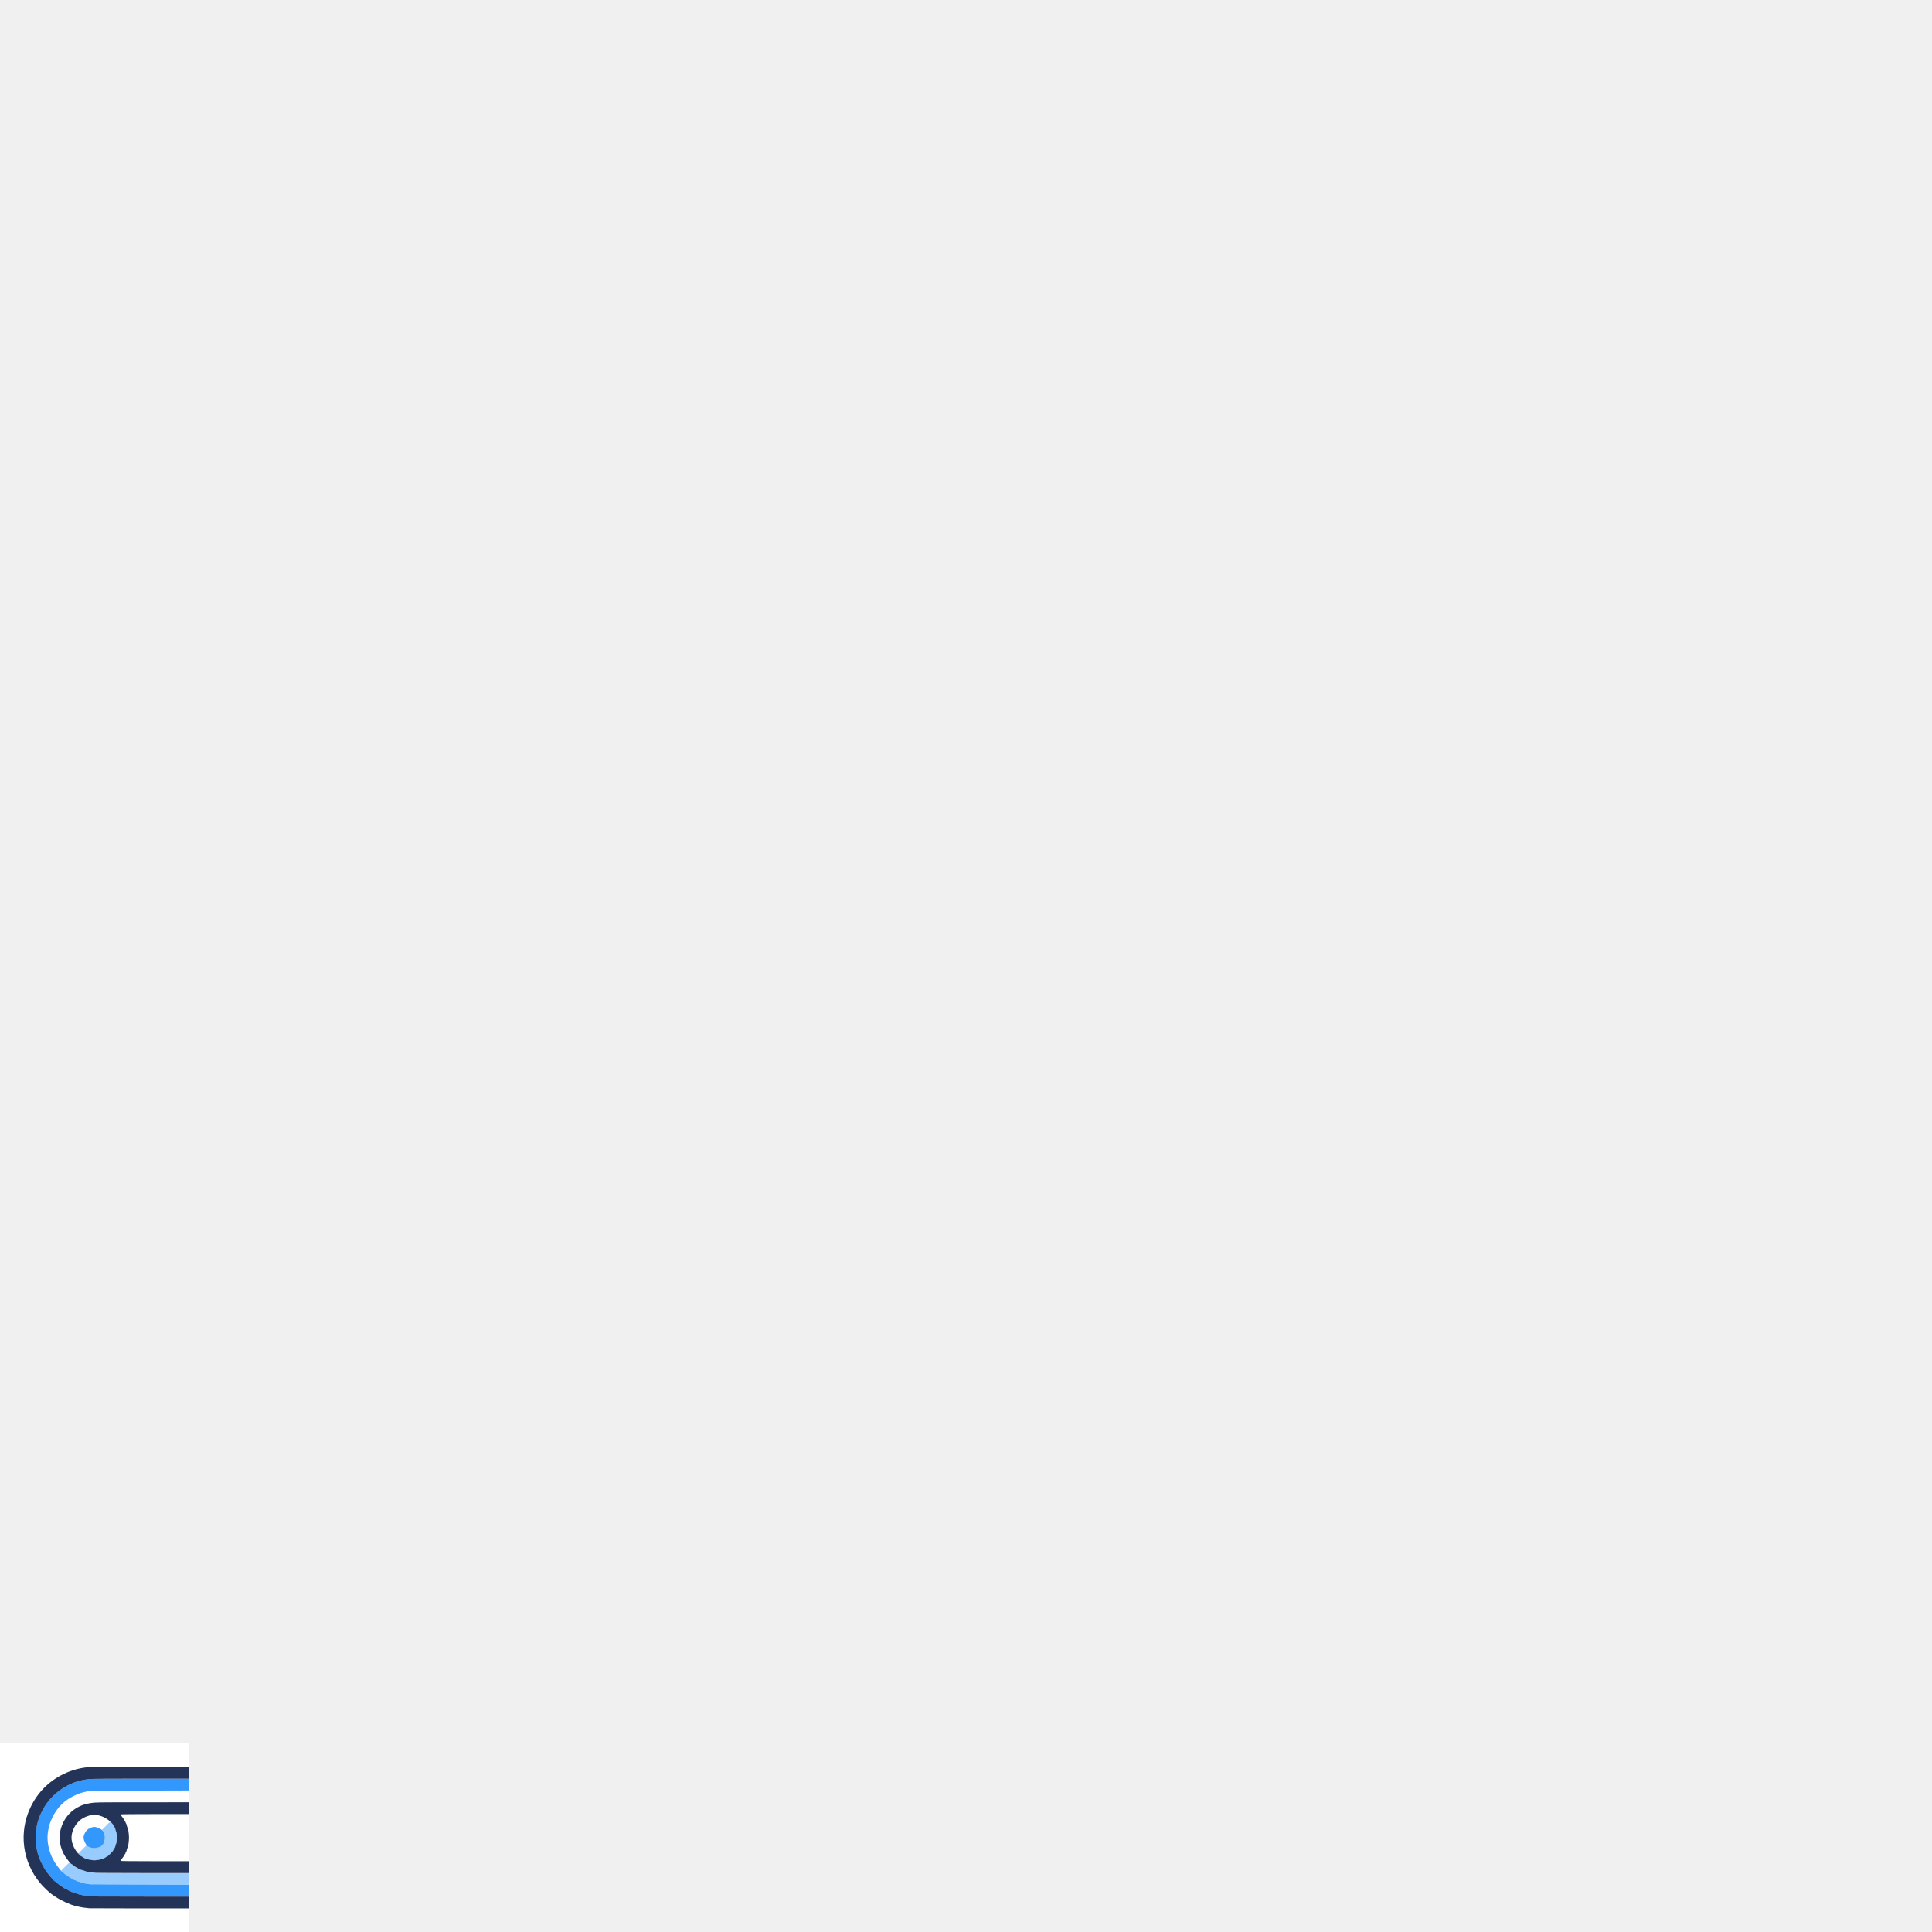
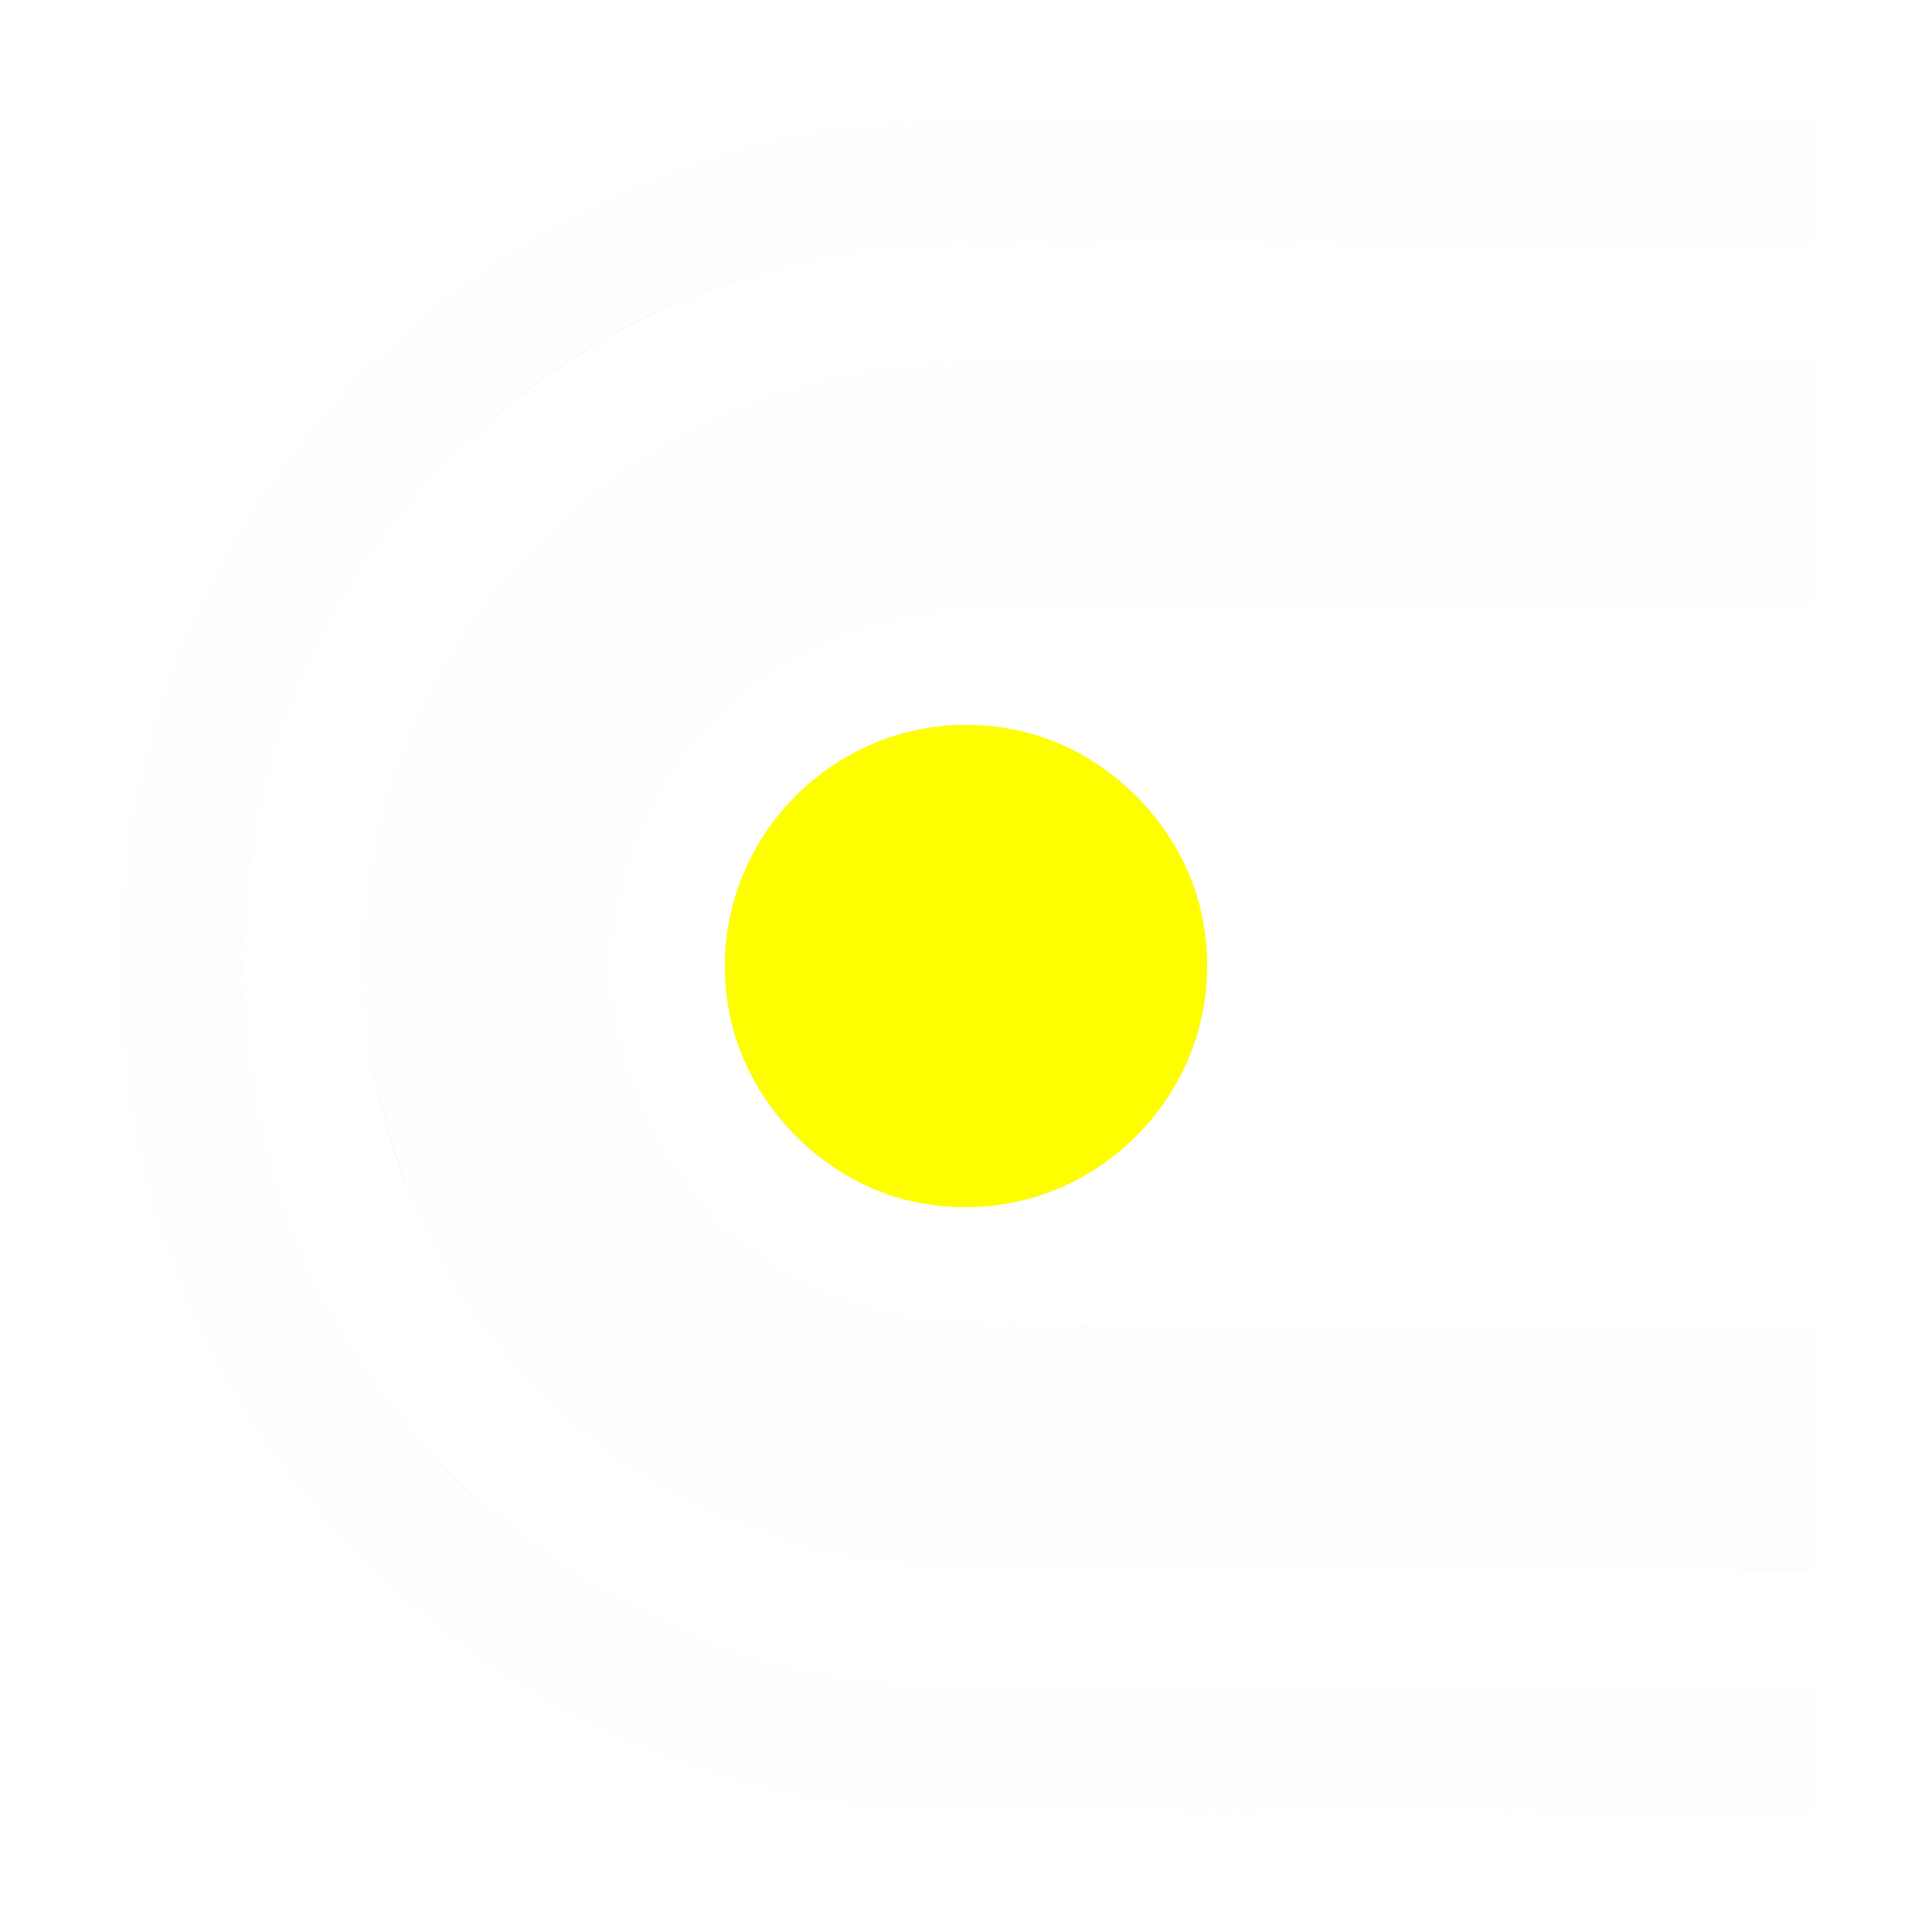
- <svg xmlns="http://www.w3.org/2000/svg" version="1.1" id="svg2" width="163.84" height="163.84" viewBox="0 0 163.84 163.84">
+ <svg xmlns="http://www.w3.org/2000/svg" version="1.1" id="svg2" width="16" height="16" viewBox="0 0 16 16">
  <defs id="defs6" />
  <g id="PROP_PROJECTED">
-     <path style="fill:#ffffff;stroke-width:0.031" d="m 0,155.84 v -8 h 8 8 v 1 1 l -4.164,2.5e-4 c -2.583,1.6e-4 -4.271,0.012 -4.445,0.032 -2.11,0.236 -3.888,1.488 -4.795,3.379 -1.022,2.129 -0.706,4.622 0.816,6.45 0.24,0.289 0.767,0.797 0.964,0.929 0.06,0.041 0.222,0.15 0.359,0.244 0.39,0.265 1.163,0.625 1.578,0.735 0.208,0.055 0.44,0.108 0.531,0.122 0.199,0.031 0.327,0.055 0.391,0.074 0.034,0.01 2.021,0.023 4.414,0.028 L 16,161.842 v 0.999 0.999 H 8 0 Z m 10.219,1.968 c 0,-0.018 0.07,-0.121 0.156,-0.231 0.086,-0.109 0.156,-0.213 0.156,-0.229 0,-0.017 0.029,-0.068 0.065,-0.113 0.036,-0.045 0.056,-0.082 0.046,-0.082 -0.01,0 0.003,-0.033 0.03,-0.074 0.027,-0.041 0.055,-0.104 0.063,-0.141 0.008,-0.036 0.02,-0.092 0.027,-0.123 0.007,-0.031 0.036,-0.112 0.065,-0.18 0.056,-0.132 0.068,-0.196 0.096,-0.514 0.023,-0.253 0.023,-0.31 0,-0.562 -0.029,-0.318 -0.04,-0.382 -0.096,-0.514 -0.029,-0.068 -0.058,-0.149 -0.065,-0.18 -0.007,-0.031 -0.019,-0.086 -0.027,-0.123 -0.008,-0.036 -0.036,-0.1 -0.063,-0.141 -0.027,-0.041 -0.04,-0.074 -0.03,-0.074 0.01,0 -0.011,-0.037 -0.046,-0.082 -0.036,-0.045 -0.065,-0.096 -0.065,-0.113 0,-0.017 -0.07,-0.12 -0.156,-0.229 -0.086,-0.109 -0.156,-0.213 -0.156,-0.231 0,-0.021 0.944,-0.032 2.891,-0.032 H 16 v 2 2 h -2.891 c -1.947,0 -2.891,-0.01 -2.891,-0.032 z" id="path827" />
-     <path style="fill:#fefefe;stroke-width:0.031" d="m 4.908,158.307 c -0.682,-0.847 -1.008,-2.045 -0.831,-3.045 0.086,-0.486 0.169,-0.737 0.392,-1.188 0.572,-1.157 1.559,-1.883 2.937,-2.161 0.241,-0.049 0.648,-0.055 4.43,-0.065 L 16,151.838 v 0.501 0.501 l -3.961,1.6e-4 c -3.821,1.5e-4 -3.974,0.002 -4.332,0.063 -0.495,0.084 -0.667,0.136 -1.019,0.312 -0.903,0.452 -1.478,1.286 -1.629,2.362 -0.09,0.645 0.186,1.531 0.657,2.108 l 0.19,0.233 -0.351,0.352 c -0.193,0.193 -0.361,0.352 -0.373,0.352 -0.012,0 -0.135,-0.141 -0.274,-0.314 z m 1.61,-1.253 C 6.267,156.763 6.062,156.219 6.062,155.84 c 0,-0.527 0.301,-1.139 0.733,-1.49 C 7.116,154.09 7.62,153.903 8,153.903 c 0.383,0 0.935,0.208 1.213,0.457 l 0.135,0.121 -0.36,0.358 c -0.34,0.338 -0.363,0.355 -0.417,0.306 C 8.458,155.043 8.154,154.927 8,154.927 c -0.189,0 -0.473,0.126 -0.63,0.278 -0.151,0.147 -0.283,0.444 -0.283,0.636 0,0.153 0.117,0.458 0.218,0.57 0.049,0.054 0.032,0.076 -0.309,0.418 l -0.361,0.361 z" id="path825" />
-     <path style="fill:#98cbfe;stroke-width:0.031" d="m 7.993,159.823 c -0.009,-0.009 -0.114,-0.024 -0.232,-0.032 -0.326,-0.023 -0.484,-0.041 -0.556,-0.064 -0.036,-0.011 -0.093,-0.025 -0.128,-0.031 -0.034,-0.005 -0.147,-0.039 -0.25,-0.075 -0.103,-0.036 -0.214,-0.071 -0.246,-0.078 -0.032,-0.007 -0.092,-0.034 -0.133,-0.061 -0.041,-0.027 -0.074,-0.041 -0.074,-0.031 0,0.01 -0.032,-9e-5 -0.07,-0.022 -0.039,-0.021 -0.077,-0.04 -0.086,-0.041 -0.009,-10e-4 -0.075,-0.04 -0.148,-0.087 -0.073,-0.047 -0.141,-0.085 -0.152,-0.085 -0.011,0 -0.073,-0.042 -0.138,-0.094 -0.065,-0.052 -0.13,-0.094 -0.145,-0.094 -0.015,-6e-5 -0.114,-0.078 -0.221,-0.173 -0.107,-0.095 -0.203,-0.171 -0.214,-0.169 -0.065,0.013 -0.005,-0.058 0.325,-0.387 0.365,-0.365 0.368,-0.367 0.426,-0.303 0.032,0.035 0.07,0.064 0.085,0.064 0.015,0 0.117,0.07 0.226,0.156 0.109,0.086 0.213,0.156 0.229,0.156 0.017,0 0.068,0.029 0.113,0.065 0.045,0.036 0.082,0.056 0.082,0.046 0,-0.01 0.033,0.003 0.074,0.03 0.041,0.027 0.104,0.055 0.141,0.063 0.037,0.008 0.092,0.02 0.123,0.027 0.031,0.007 0.112,0.036 0.18,0.065 0.144,0.061 0.254,0.078 0.756,0.117 0.021,0.002 0.039,0.015 0.039,0.029 0,0.014 1.8,0.026 4,0.026 h 4 v 0.5 0.5 h -3.995 c -2.197,0 -4.003,-0.008 -4.012,-0.017 z M 7.966,157.764 c -0.007,-0.007 -0.097,-0.019 -0.2,-0.027 -0.103,-0.008 -0.23,-0.031 -0.281,-0.052 -0.089,-0.036 -0.122,-0.046 -0.265,-0.077 -0.034,-0.008 -0.109,-0.05 -0.167,-0.094 -0.058,-0.044 -0.118,-0.08 -0.133,-0.08 -0.016,-4e-5 -0.089,-0.053 -0.163,-0.117 l -0.134,-0.117 0.355,-0.353 0.355,-0.353 0.084,0.066 c 0.046,0.036 0.084,0.058 0.084,0.048 0,-0.01 0.035,0.004 0.078,0.033 0.043,0.028 0.078,0.043 0.078,0.034 0,-0.01 0.047,0.002 0.104,0.026 0.12,0.05 0.411,0.044 0.514,-0.011 0.039,-0.021 0.07,-0.029 0.07,-0.02 0,0.01 0.032,2.9e-4 0.07,-0.021 0.039,-0.021 0.08,-0.036 0.091,-0.033 0.011,0.003 0.078,-0.051 0.148,-0.121 0.07,-0.07 0.124,-0.136 0.121,-0.148 -0.003,-0.011 0.012,-0.052 0.033,-0.091 0.021,-0.039 0.032,-0.07 0.024,-0.07 -0.008,0 0.004,-0.047 0.028,-0.104 0.05,-0.12 0.044,-0.411 -0.011,-0.514 -0.021,-0.038 -0.028,-0.07 -0.017,-0.07 0.011,0 -0.003,-0.035 -0.031,-0.078 -0.028,-0.043 -0.043,-0.078 -0.033,-0.078 0.01,0 -0.011,-0.038 -0.048,-0.084 l -0.066,-0.084 0.353,-0.355 0.353,-0.355 0.117,0.134 c 0.064,0.074 0.117,0.147 0.117,0.163 3.13e-5,0.016 0.036,0.075 0.08,0.133 0.044,0.058 0.086,0.133 0.094,0.167 0.032,0.143 0.041,0.176 0.077,0.265 0.048,0.117 0.059,0.219 0.059,0.516 0,0.296 -0.012,0.398 -0.059,0.516 -0.036,0.089 -0.046,0.122 -0.077,0.265 -0.008,0.034 -0.05,0.109 -0.094,0.167 -0.044,0.058 -0.08,0.122 -0.08,0.142 0,0.049 -0.454,0.503 -0.503,0.503 -0.021,0 -0.085,0.036 -0.142,0.08 -0.058,0.044 -0.133,0.086 -0.167,0.094 -0.143,0.032 -0.176,0.041 -0.265,0.077 -0.052,0.021 -0.164,0.043 -0.25,0.05 -0.086,0.007 -0.186,0.019 -0.222,0.027 -0.036,0.008 -0.071,0.009 -0.078,0.002 z" id="path823" />
-     <path style="fill:#3298fe;stroke-width:0.031" d="m 7.714,160.826 c -0.006,-0.006 -0.103,-0.021 -0.214,-0.033 -0.347,-0.038 -0.388,-0.043 -0.476,-0.061 -0.047,-0.01 -0.123,-0.032 -0.168,-0.049 -0.046,-0.017 -0.09,-0.025 -0.099,-0.016 -0.008,0.008 -0.056,-0.006 -0.105,-0.031 -0.049,-0.025 -0.09,-0.04 -0.09,-0.031 0,0.008 -0.063,-0.012 -0.141,-0.045 -0.077,-0.033 -0.141,-0.053 -0.141,-0.045 0,0.008 -0.042,-0.007 -0.094,-0.033 -0.052,-0.027 -0.094,-0.041 -0.094,-0.031 0,0.009 -0.037,-0.007 -0.083,-0.037 -0.046,-0.03 -0.101,-0.057 -0.124,-0.06 -0.023,-0.003 -0.084,-0.036 -0.136,-0.074 -0.052,-0.037 -0.095,-0.059 -0.095,-0.048 0,0.011 -0.042,-0.01 -0.094,-0.047 -0.052,-0.037 -0.094,-0.058 -0.094,-0.046 0,0.011 -0.055,-0.023 -0.122,-0.076 -0.067,-0.053 -0.132,-0.096 -0.144,-0.096 -0.029,0 -0.39,-0.287 -0.465,-0.371 -0.032,-0.036 -0.07,-0.058 -0.084,-0.05 -0.03,0.019 -0.538,-0.572 -0.752,-0.874 -0.618,-0.874 -0.977,-2.183 -0.875,-3.189 0.076,-0.749 0.235,-1.3 0.554,-1.924 0.472,-0.921 1.215,-1.664 2.136,-2.136 0.602,-0.309 1.145,-0.47 1.851,-0.548 0.201,-0.022 1.669,-0.034 4.367,-0.034 H 16 v 0.499 0.499 l -4.164,0.011 c -3.782,0.01 -4.188,0.016 -4.43,0.065 -0.491,0.099 -0.732,0.179 -1.147,0.381 -0.808,0.393 -1.391,0.973 -1.79,1.78 -0.223,0.451 -0.306,0.702 -0.392,1.188 -0.179,1.009 0.151,2.205 0.845,3.063 0.146,0.18 0.265,0.335 0.265,0.343 -1.563e-4,0.009 0.01,0.018 0.023,0.02 0.013,0.002 0.108,0.08 0.211,0.172 0.103,0.092 0.2,0.167 0.214,0.167 0.015,6e-5 0.08,0.042 0.145,0.094 0.065,0.052 0.127,0.094 0.138,0.094 0.011,0 0.079,0.038 0.152,0.085 0.073,0.047 0.139,0.086 0.148,0.087 0.009,0.001 0.047,0.02 0.086,0.041 0.039,0.021 0.07,0.031 0.07,0.022 0,-0.01 0.033,0.004 0.074,0.031 0.041,0.027 0.101,0.054 0.133,0.061 0.032,0.007 0.143,0.042 0.246,0.078 0.103,0.036 0.216,0.07 0.25,0.075 0.034,0.005 0.092,0.019 0.128,0.031 0.036,0.011 0.127,0.028 0.203,0.036 0.076,0.008 0.208,0.023 0.294,0.033 0.086,0.01 1.988,0.024 4.227,0.032 L 16,159.841 v 0.5 0.5 l -4.137,-0.002 c -2.275,-0.001 -4.142,-0.007 -4.148,-0.013 z m 0.043,-4.127 c -0.056,-0.024 -0.102,-0.036 -0.102,-0.028 0,0.008 -0.032,-0.002 -0.07,-0.024 -0.039,-0.021 -0.077,-0.04 -0.086,-0.04 -0.139,-0.012 -0.413,-0.519 -0.413,-0.764 0,-0.194 0.131,-0.49 0.283,-0.638 0.157,-0.153 0.441,-0.278 0.632,-0.278 0.141,0 0.398,0.098 0.607,0.233 0.059,0.038 0.155,0.147 0.158,0.18 7.324e-4,0.009 0.019,0.047 0.04,0.086 0.021,0.039 0.032,0.07 0.024,0.07 -0.008,0 0.004,0.047 0.028,0.104 0.05,0.12 0.044,0.411 -0.011,0.514 -0.021,0.038 -0.029,0.07 -0.02,0.07 0.01,0 2.832e-4,0.032 -0.021,0.07 -0.021,0.039 -0.036,0.08 -0.033,0.091 0.003,0.011 -0.051,0.078 -0.121,0.148 -0.07,0.07 -0.136,0.124 -0.148,0.121 -0.011,-0.003 -0.052,0.012 -0.091,0.033 -0.039,0.021 -0.07,0.031 -0.07,0.021 0,-0.01 -0.031,-0.001 -0.07,0.019 -0.103,0.055 -0.399,0.061 -0.516,0.011 z" id="path821" />
-     <path style="fill:#233458;stroke-width:0.031" d="m 7.56,161.828 c -0.007,-0.006 -0.123,-0.02 -0.257,-0.03 -0.134,-0.01 -0.254,-0.025 -0.266,-0.032 -0.012,-0.007 -0.085,-0.022 -0.162,-0.032 -0.117,-0.016 -0.311,-0.059 -0.562,-0.126 -0.415,-0.109 -1.188,-0.469 -1.578,-0.735 -0.138,-0.093 -0.299,-0.203 -0.359,-0.244 -0.196,-0.132 -0.723,-0.64 -0.964,-0.929 -1.521,-1.827 -1.837,-4.32 -0.817,-6.448 0.602,-1.254 1.564,-2.216 2.816,-2.817 0.63,-0.302 1.269,-0.484 1.98,-0.564 0.174,-0.019 1.863,-0.032 4.445,-0.032 L 16,149.84 v 0.5 0.5 h -4.064 c -2.698,0 -4.166,0.011 -4.367,0.034 -0.706,0.078 -1.249,0.239 -1.851,0.548 -0.921,0.472 -1.664,1.215 -2.136,2.136 -0.32,0.624 -0.478,1.175 -0.554,1.924 -0.058,0.57 0.038,1.302 0.255,1.952 0.121,0.361 0.413,0.944 0.62,1.237 0.213,0.302 0.721,0.892 0.752,0.874 0.014,-0.009 0.052,0.014 0.084,0.05 0.076,0.084 0.436,0.371 0.465,0.371 0.012,0 0.077,0.043 0.144,0.096 0.067,0.053 0.122,0.087 0.122,0.076 0,-0.011 0.042,0.01 0.094,0.046 0.052,0.037 0.094,0.058 0.094,0.047 0,-0.011 0.043,0.011 0.095,0.048 0.052,0.037 0.113,0.07 0.136,0.074 0.023,0.003 0.078,0.03 0.124,0.06 0.046,0.03 0.083,0.046 0.083,0.037 0,-0.009 0.042,0.005 0.094,0.031 0.052,0.027 0.094,0.042 0.094,0.033 0,-0.008 0.063,0.012 0.141,0.045 0.077,0.033 0.141,0.053 0.141,0.045 0,-0.008 0.04,0.006 0.09,0.031 0.049,0.025 0.097,0.04 0.105,0.031 0.008,-0.008 0.053,-0.001 0.099,0.016 0.094,0.036 0.209,0.061 0.347,0.077 0.052,0.006 0.185,0.021 0.297,0.035 0.326,0.038 0.334,0.038 4.508,0.042 L 16,160.84 v 0.5 0.5 h -4.214 c -2.317,0 -4.219,-0.005 -4.227,-0.011 z M 8,158.814 c 0,-0.014 -0.018,-0.027 -0.039,-0.029 -0.502,-0.039 -0.612,-0.056 -0.756,-0.117 -0.068,-0.029 -0.149,-0.058 -0.18,-0.065 -0.031,-0.007 -0.086,-0.019 -0.123,-0.027 -0.037,-0.008 -0.1,-0.036 -0.141,-0.063 -0.041,-0.027 -0.074,-0.04 -0.074,-0.03 0,0.01 -0.037,-0.011 -0.082,-0.046 -0.045,-0.036 -0.096,-0.065 -0.113,-0.065 -0.017,0 -0.12,-0.07 -0.229,-0.156 -0.109,-0.086 -0.212,-0.156 -0.229,-0.156 -0.017,0 -0.07,-0.053 -0.118,-0.117 -0.048,-0.065 -0.155,-0.2 -0.237,-0.3 -0.431,-0.526 -0.707,-1.443 -0.62,-2.064 0.15,-1.076 0.726,-1.91 1.629,-2.362 0.352,-0.176 0.524,-0.229 1.019,-0.312 0.358,-0.06 0.512,-0.063 4.332,-0.063 L 16,152.84 v 0.5 0.5 h -2.891 c -1.947,0 -2.891,0.01 -2.891,0.032 0,0.018 0.07,0.121 0.156,0.231 0.086,0.109 0.156,0.213 0.156,0.229 0,0.017 0.029,0.068 0.065,0.113 0.036,0.045 0.056,0.082 0.046,0.082 -0.01,0 0.003,0.033 0.03,0.074 0.027,0.041 0.055,0.104 0.063,0.141 0.008,0.036 0.02,0.092 0.027,0.123 0.007,0.031 0.036,0.112 0.065,0.18 0.056,0.132 0.068,0.196 0.096,0.514 0.023,0.253 0.023,0.31 0,0.562 -0.029,0.318 -0.04,0.382 -0.096,0.514 -0.029,0.068 -0.058,0.149 -0.065,0.18 -0.007,0.031 -0.019,0.086 -0.027,0.123 -0.008,0.036 -0.036,0.1 -0.063,0.141 -0.027,0.041 -0.04,0.074 -0.03,0.074 0.01,0 -0.011,0.037 -0.046,0.082 -0.036,0.045 -0.065,0.096 -0.065,0.113 0,0.017 -0.07,0.12 -0.156,0.229 -0.086,0.109 -0.156,0.213 -0.156,0.231 0,0.021 0.944,0.032 2.891,0.032 H 16 v 0.5 0.5 h -4 c -2.2,0 -4,-0.012 -4,-0.026 z m 0.266,-1.079 c 0.086,-0.007 0.198,-0.029 0.25,-0.05 0.089,-0.036 0.122,-0.045 0.265,-0.077 0.034,-0.008 0.109,-0.05 0.167,-0.094 0.058,-0.044 0.122,-0.08 0.142,-0.08 0.049,0 0.503,-0.454 0.503,-0.503 0,-0.021 0.036,-0.085 0.08,-0.142 0.044,-0.058 0.086,-0.133 0.094,-0.167 0.032,-0.143 0.041,-0.176 0.077,-0.265 0.048,-0.117 0.059,-0.219 0.059,-0.516 0,-0.296 -0.012,-0.398 -0.059,-0.516 -0.036,-0.089 -0.046,-0.122 -0.077,-0.265 -0.008,-0.034 -0.05,-0.109 -0.094,-0.167 -0.044,-0.058 -0.08,-0.115 -0.08,-0.127 0,-0.052 -0.167,-0.235 -0.35,-0.383 C 8.882,154.089 8.397,153.903 8,153.903 c -0.38,0 -0.884,0.188 -1.204,0.448 C 6.364,154.701 6.062,155.313 6.062,155.84 c 0,0.397 0.187,0.882 0.479,1.243 0.148,0.183 0.331,0.35 0.383,0.35 0.012,0 0.07,0.036 0.127,0.08 0.058,0.044 0.133,0.086 0.167,0.094 0.143,0.032 0.176,0.041 0.265,0.077 0.052,0.021 0.178,0.044 0.281,0.052 0.103,0.008 0.193,0.02 0.2,0.027 0.007,0.007 0.042,0.006 0.078,-0.002 0.036,-0.008 0.136,-0.02 0.222,-0.027 z" id="path819" />
+     <path style="fill:#ffffff;stroke-width:0.031" d="M 0,8 V 0 h 8 8 v 8 8 H 8 0 Z m 15,6.5 V 14 l -3.664,-2.5e-4 C 9.089,14 7.563,13.987 7.391,13.968 6.68,13.889 6.041,13.707 5.411,13.404 2.69,12.099 1.364,8.994 2.302,6.129 3.034,3.891 5.013,2.298 7.391,2.032 7.563,2.013 9.089,2 11.336,2 L 15,2 V 1.499 0.998 l -3.867,0.01 c -3.82,0.01 -3.872,0.011 -4.242,0.078 -0.786,0.143 -1.324,0.318 -2,0.649 C 3.082,2.621 1.71,4.317 1.222,6.269 1.056,6.932 1.017,7.262 1.017,8 c 0,0.738 0.039,1.068 0.205,1.731 0.716,2.863 3.229,4.989 6.2,5.247 0.069,0.006 1.802,0.013 3.852,0.016 L 15,15 Z m 0,-2.499 V 11 H 11.5 C 9.575,11 8,10.988 8,10.974 c 0,-0.014 -0.018,-0.027 -0.039,-0.029 -0.502,-0.039 -0.612,-0.056 -0.756,-0.117 -0.068,-0.029 -0.149,-0.058 -0.18,-0.065 -0.031,-0.007 -0.086,-0.019 -0.123,-0.027 -0.037,-0.008 -0.1,-0.036 -0.141,-0.063 -0.041,-0.027 -0.074,-0.04 -0.074,-0.03 0,0.01 -0.037,-0.011 -0.082,-0.046 -0.045,-0.036 -0.096,-0.065 -0.113,-0.065 -0.017,0 -0.12,-0.07 -0.229,-0.156 -0.109,-0.086 -0.212,-0.156 -0.229,-0.156 -0.017,0 -0.07,-0.053 -0.118,-0.117 C 5.868,10.037 5.761,9.902 5.679,9.801 5.247,9.275 4.972,8.358 5.059,7.737 5.209,6.662 5.785,5.827 6.687,5.376 7.04,5.199 7.211,5.147 7.707,5.063 8.063,5.003 8.219,5 11.539,5 L 15,5 V 4 3 H 11.436 C 9.096,3 7.768,3.012 7.569,3.034 6.864,3.112 6.32,3.273 5.718,3.582 4.797,4.054 4.054,4.797 3.582,5.718 3.262,6.342 3.103,6.893 3.027,7.642 2.969,8.211 3.065,8.944 3.282,9.594 c 0.121,0.361 0.413,0.944 0.62,1.237 0.213,0.302 0.721,0.892 0.752,0.873 0.014,-0.009 0.052,0.014 0.084,0.05 0.076,0.084 0.436,0.371 0.465,0.371 0.012,0 0.077,0.043 0.144,0.096 0.067,0.053 0.122,0.087 0.122,0.076 0,-0.011 0.042,0.01 0.094,0.046 0.052,0.037 0.094,0.058 0.094,0.047 0,-0.011 0.043,0.011 0.095,0.048 0.052,0.037 0.113,0.07 0.136,0.074 0.023,0.003 0.078,0.03 0.124,0.06 0.046,0.03 0.083,0.047 0.083,0.037 0,-0.009 0.042,0.005 0.094,0.031 0.052,0.027 0.094,0.042 0.094,0.033 0,-0.008 0.063,0.012 0.141,0.045 0.077,0.033 0.141,0.053 0.141,0.045 0,-0.008 0.04,0.006 0.09,0.031 0.049,0.026 0.097,0.04 0.105,0.031 0.008,-0.008 0.053,-10e-4 0.099,0.016 0.046,0.017 0.122,0.039 0.168,0.049 0.088,0.018 0.129,0.023 0.476,0.061 0.112,0.012 0.208,0.027 0.214,0.033 0.006,0.006 1.648,0.012 3.648,0.013 L 15,13.002 Z M 8.422,9.953 C 9.165,9.798 9.798,9.165 9.953,8.422 10.25,7.002 8.998,5.75 7.578,6.047 7.011,6.166 6.478,6.577 6.223,7.095 c -0.295,0.599 -0.295,1.211 0,1.81 0.393,0.797 1.309,1.234 2.199,1.048 z" id="path823" />
+     <path style="fill:#fefefe;stroke-width:0.031" d="M 7.422,14.979 C 4.451,14.721 1.938,12.594 1.222,9.731 1.056,9.068 1.017,8.738 1.017,8 c 0,-0.738 0.039,-1.068 0.205,-1.731 0.489,-1.952 1.86,-3.648 3.669,-4.534 0.676,-0.331 1.214,-0.506 2,-0.649 0.37,-0.068 0.422,-0.068 4.242,-0.078 L 15,0.998 V 1.499 2 l -3.664,2.563e-4 C 9.089,2 7.563,2.013 7.391,2.032 5.28,2.268 3.503,3.52 2.596,5.411 1.803,7.062 1.803,8.937 2.595,10.587 c 0.602,1.254 1.564,2.216 2.816,2.817 0.63,0.302 1.269,0.484 1.98,0.564 0.173,0.019 1.698,0.032 3.945,0.032 L 15,14 V 14.5 15 L 11.273,14.995 C 9.224,14.992 7.491,14.985 7.422,14.979 Z m 0.292,-1.993 c -0.006,-0.006 -0.103,-0.021 -0.214,-0.033 -0.347,-0.038 -0.388,-0.043 -0.476,-0.061 -0.047,-0.009 -0.123,-0.032 -0.168,-0.049 -0.046,-0.017 -0.09,-0.025 -0.099,-0.016 -0.008,0.008 -0.056,-0.006 -0.105,-0.031 -0.049,-0.026 -0.09,-0.04 -0.09,-0.031 0,0.008 -0.063,-0.012 -0.141,-0.045 -0.077,-0.033 -0.141,-0.053 -0.141,-0.045 0,0.008 -0.042,-0.006 -0.094,-0.033 -0.052,-0.027 -0.094,-0.041 -0.094,-0.031 0,0.009 -0.037,-0.007 -0.083,-0.037 -0.046,-0.03 -0.101,-0.057 -0.124,-0.06 -0.023,-0.003 -0.084,-0.036 -0.136,-0.074 -0.052,-0.037 -0.095,-0.059 -0.095,-0.048 0,0.011 -0.042,-0.01 -0.094,-0.047 -0.052,-0.037 -0.094,-0.058 -0.094,-0.046 0,0.011 -0.055,-0.023 -0.122,-0.076 C 5.28,12.168 5.215,12.125 5.203,12.125 5.174,12.125 4.814,11.838 4.738,11.754 4.706,11.718 4.668,11.696 4.654,11.704 4.624,11.723 4.116,11.133 3.903,10.831 3.284,9.957 2.925,8.648 3.027,7.642 3.103,6.893 3.262,6.342 3.582,5.718 4.054,4.797 4.797,4.054 5.718,3.582 6.32,3.273 6.864,3.112 7.569,3.034 7.768,3.012 9.096,3 11.436,3 H 15 v 1 1 l -3.461,1.562e-4 C 8.219,5 8.063,5.003 7.707,5.063 7.211,5.147 7.04,5.199 6.687,5.375 5.785,5.827 5.209,6.662 5.059,7.737 c -0.087,0.621 0.189,1.538 0.62,2.064 0.082,0.101 0.189,0.236 0.237,0.3 0.048,0.064 0.101,0.117 0.118,0.117 0.017,0 0.12,0.07 0.229,0.156 0.109,0.086 0.213,0.156 0.229,0.156 0.017,0 0.068,0.029 0.113,0.065 0.045,0.036 0.082,0.056 0.082,0.046 0,-0.01 0.033,0.003 0.074,0.03 0.041,0.027 0.104,0.055 0.141,0.063 0.037,0.008 0.092,0.02 0.123,0.027 0.031,0.007 0.112,0.036 0.18,0.065 0.144,0.061 0.254,0.078 0.756,0.117 C 7.982,10.947 8,10.96 8,10.974 8,10.988 9.575,11 11.5,11 H 15 v 1.001 1.001 l -3.637,-0.003 c -2.001,-0.002 -3.642,-0.008 -3.648,-0.013 z" id="path821" />
+     <path style="fill:#fefe00;stroke-width:0.031" d="M 7.562,9.951 C 6.832,9.795 6.201,9.157 6.047,8.422 5.75,7.002 7.002,5.75 8.422,6.047 9.165,6.202 9.798,6.835 9.953,7.578 10.251,9.003 8.988,10.258 7.562,9.951 Z" id="path819" />
  </g>
</svg>
